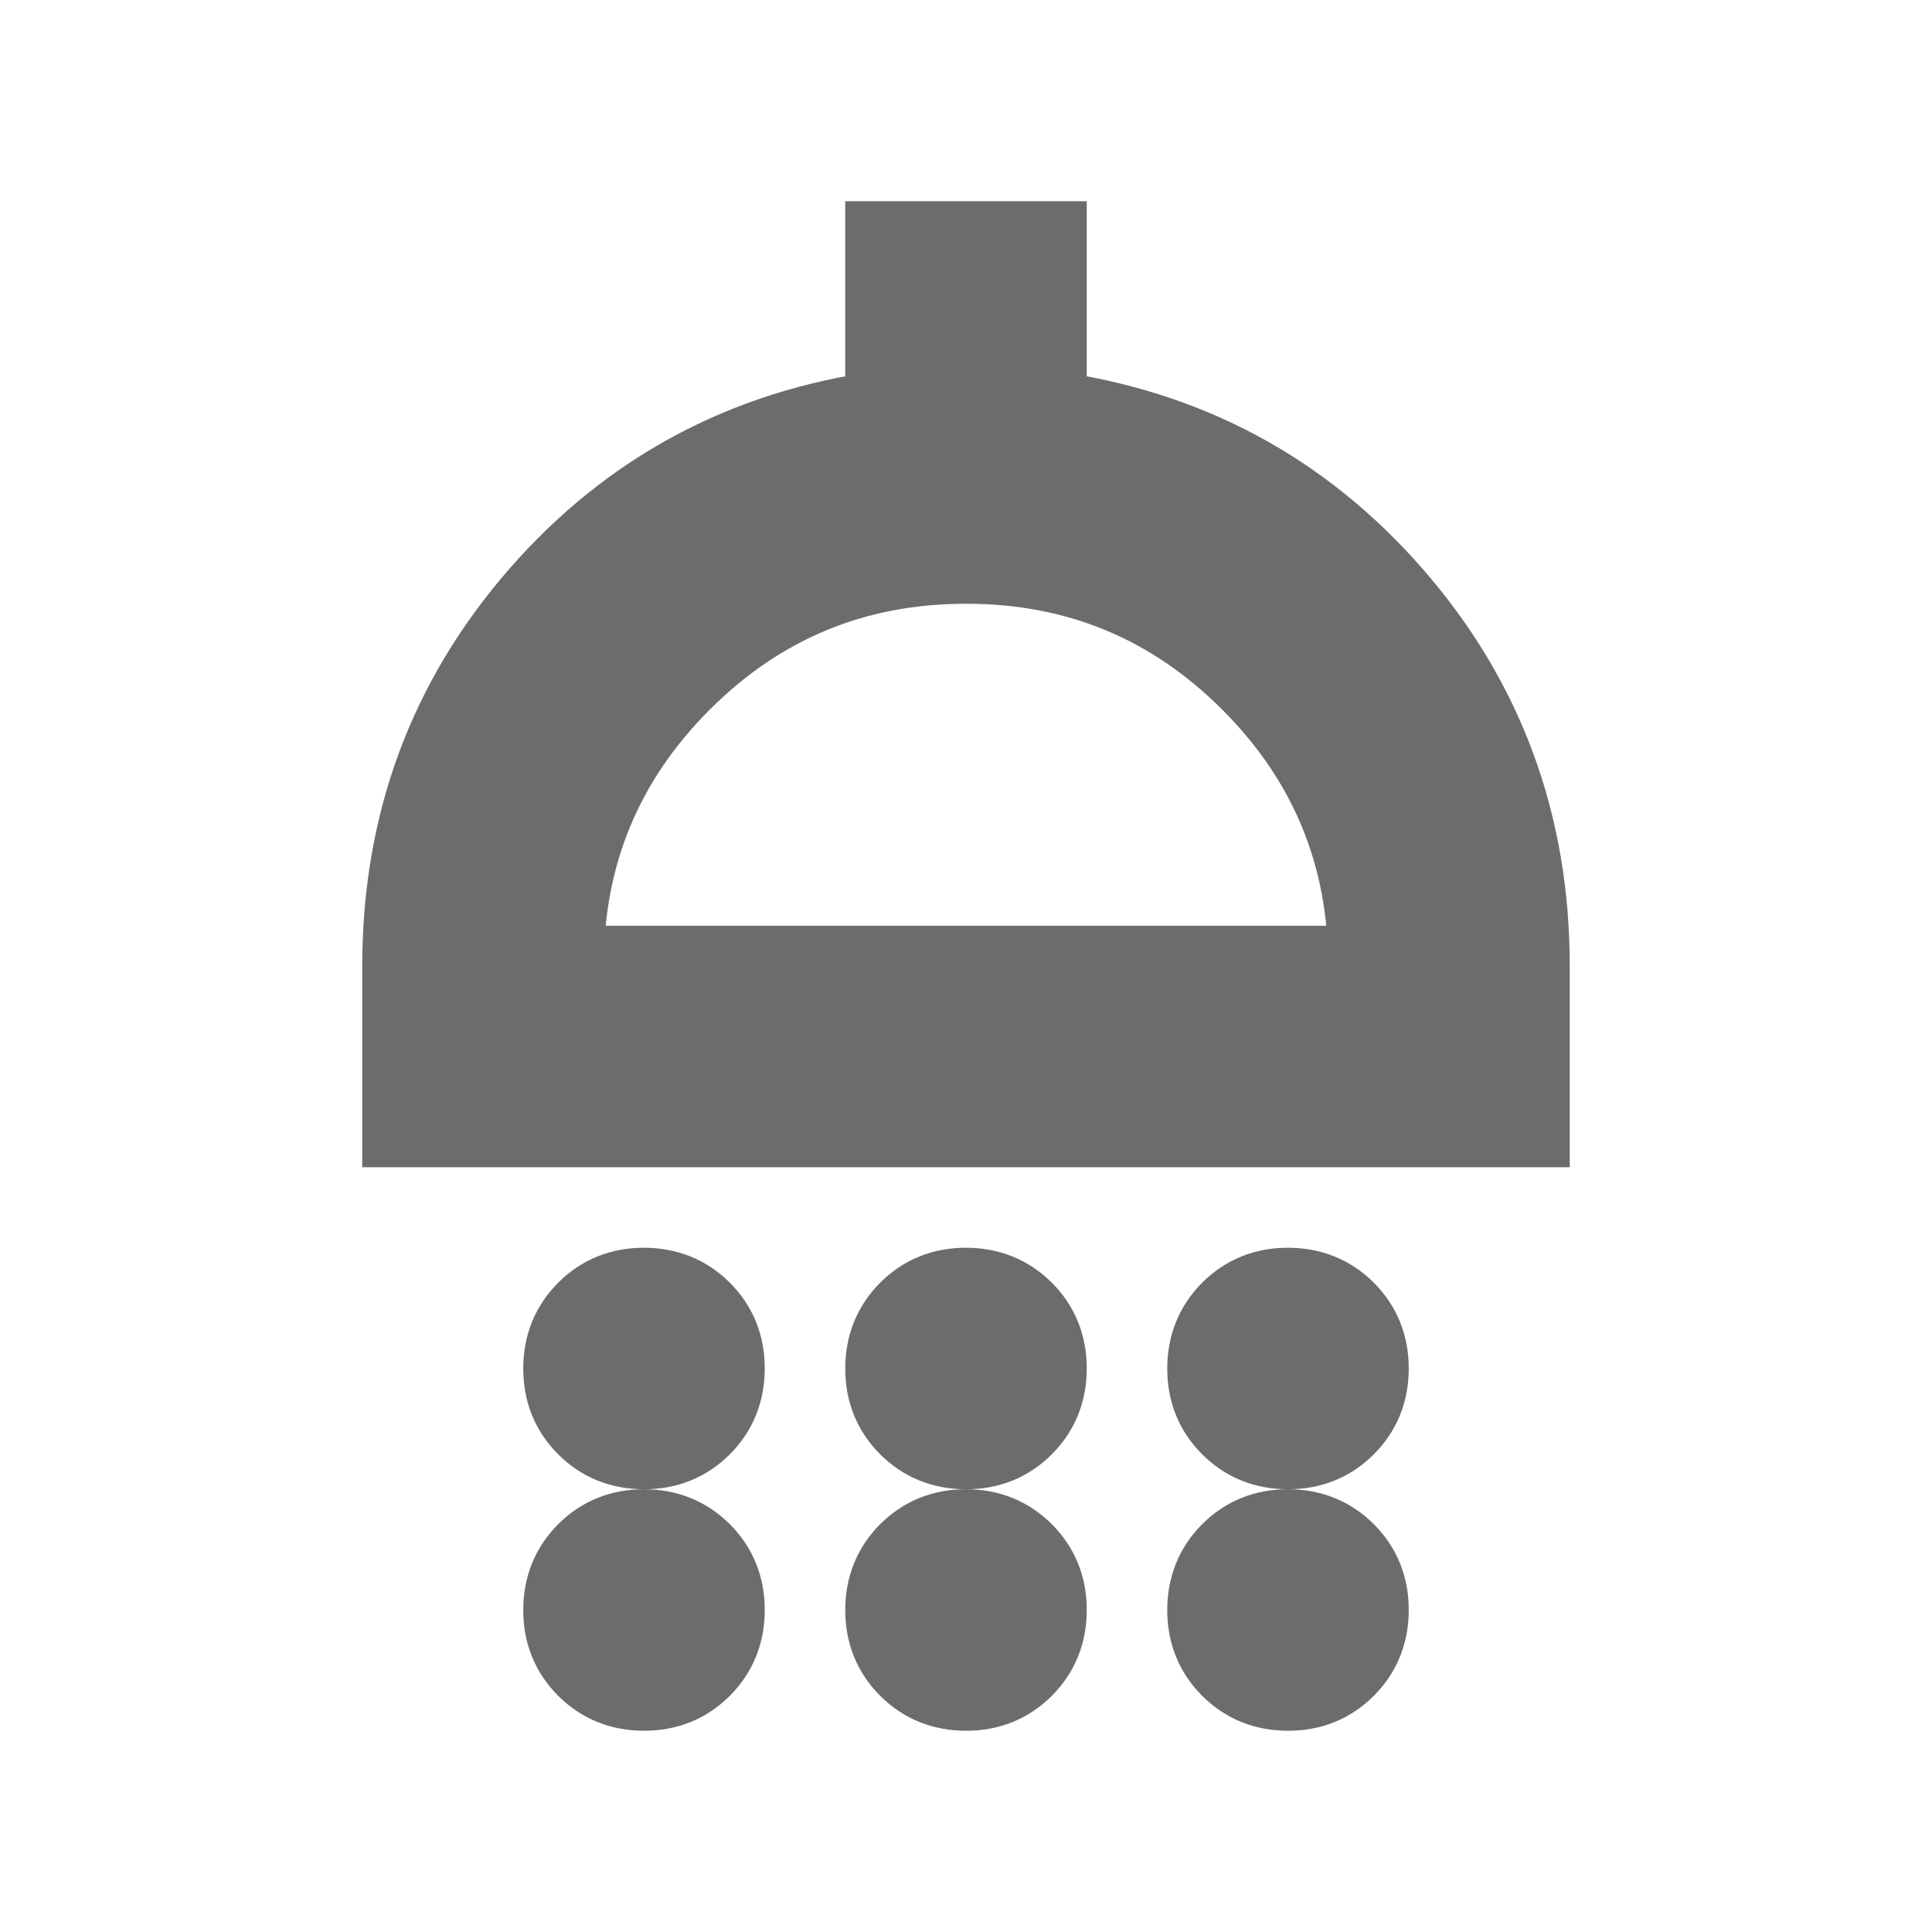
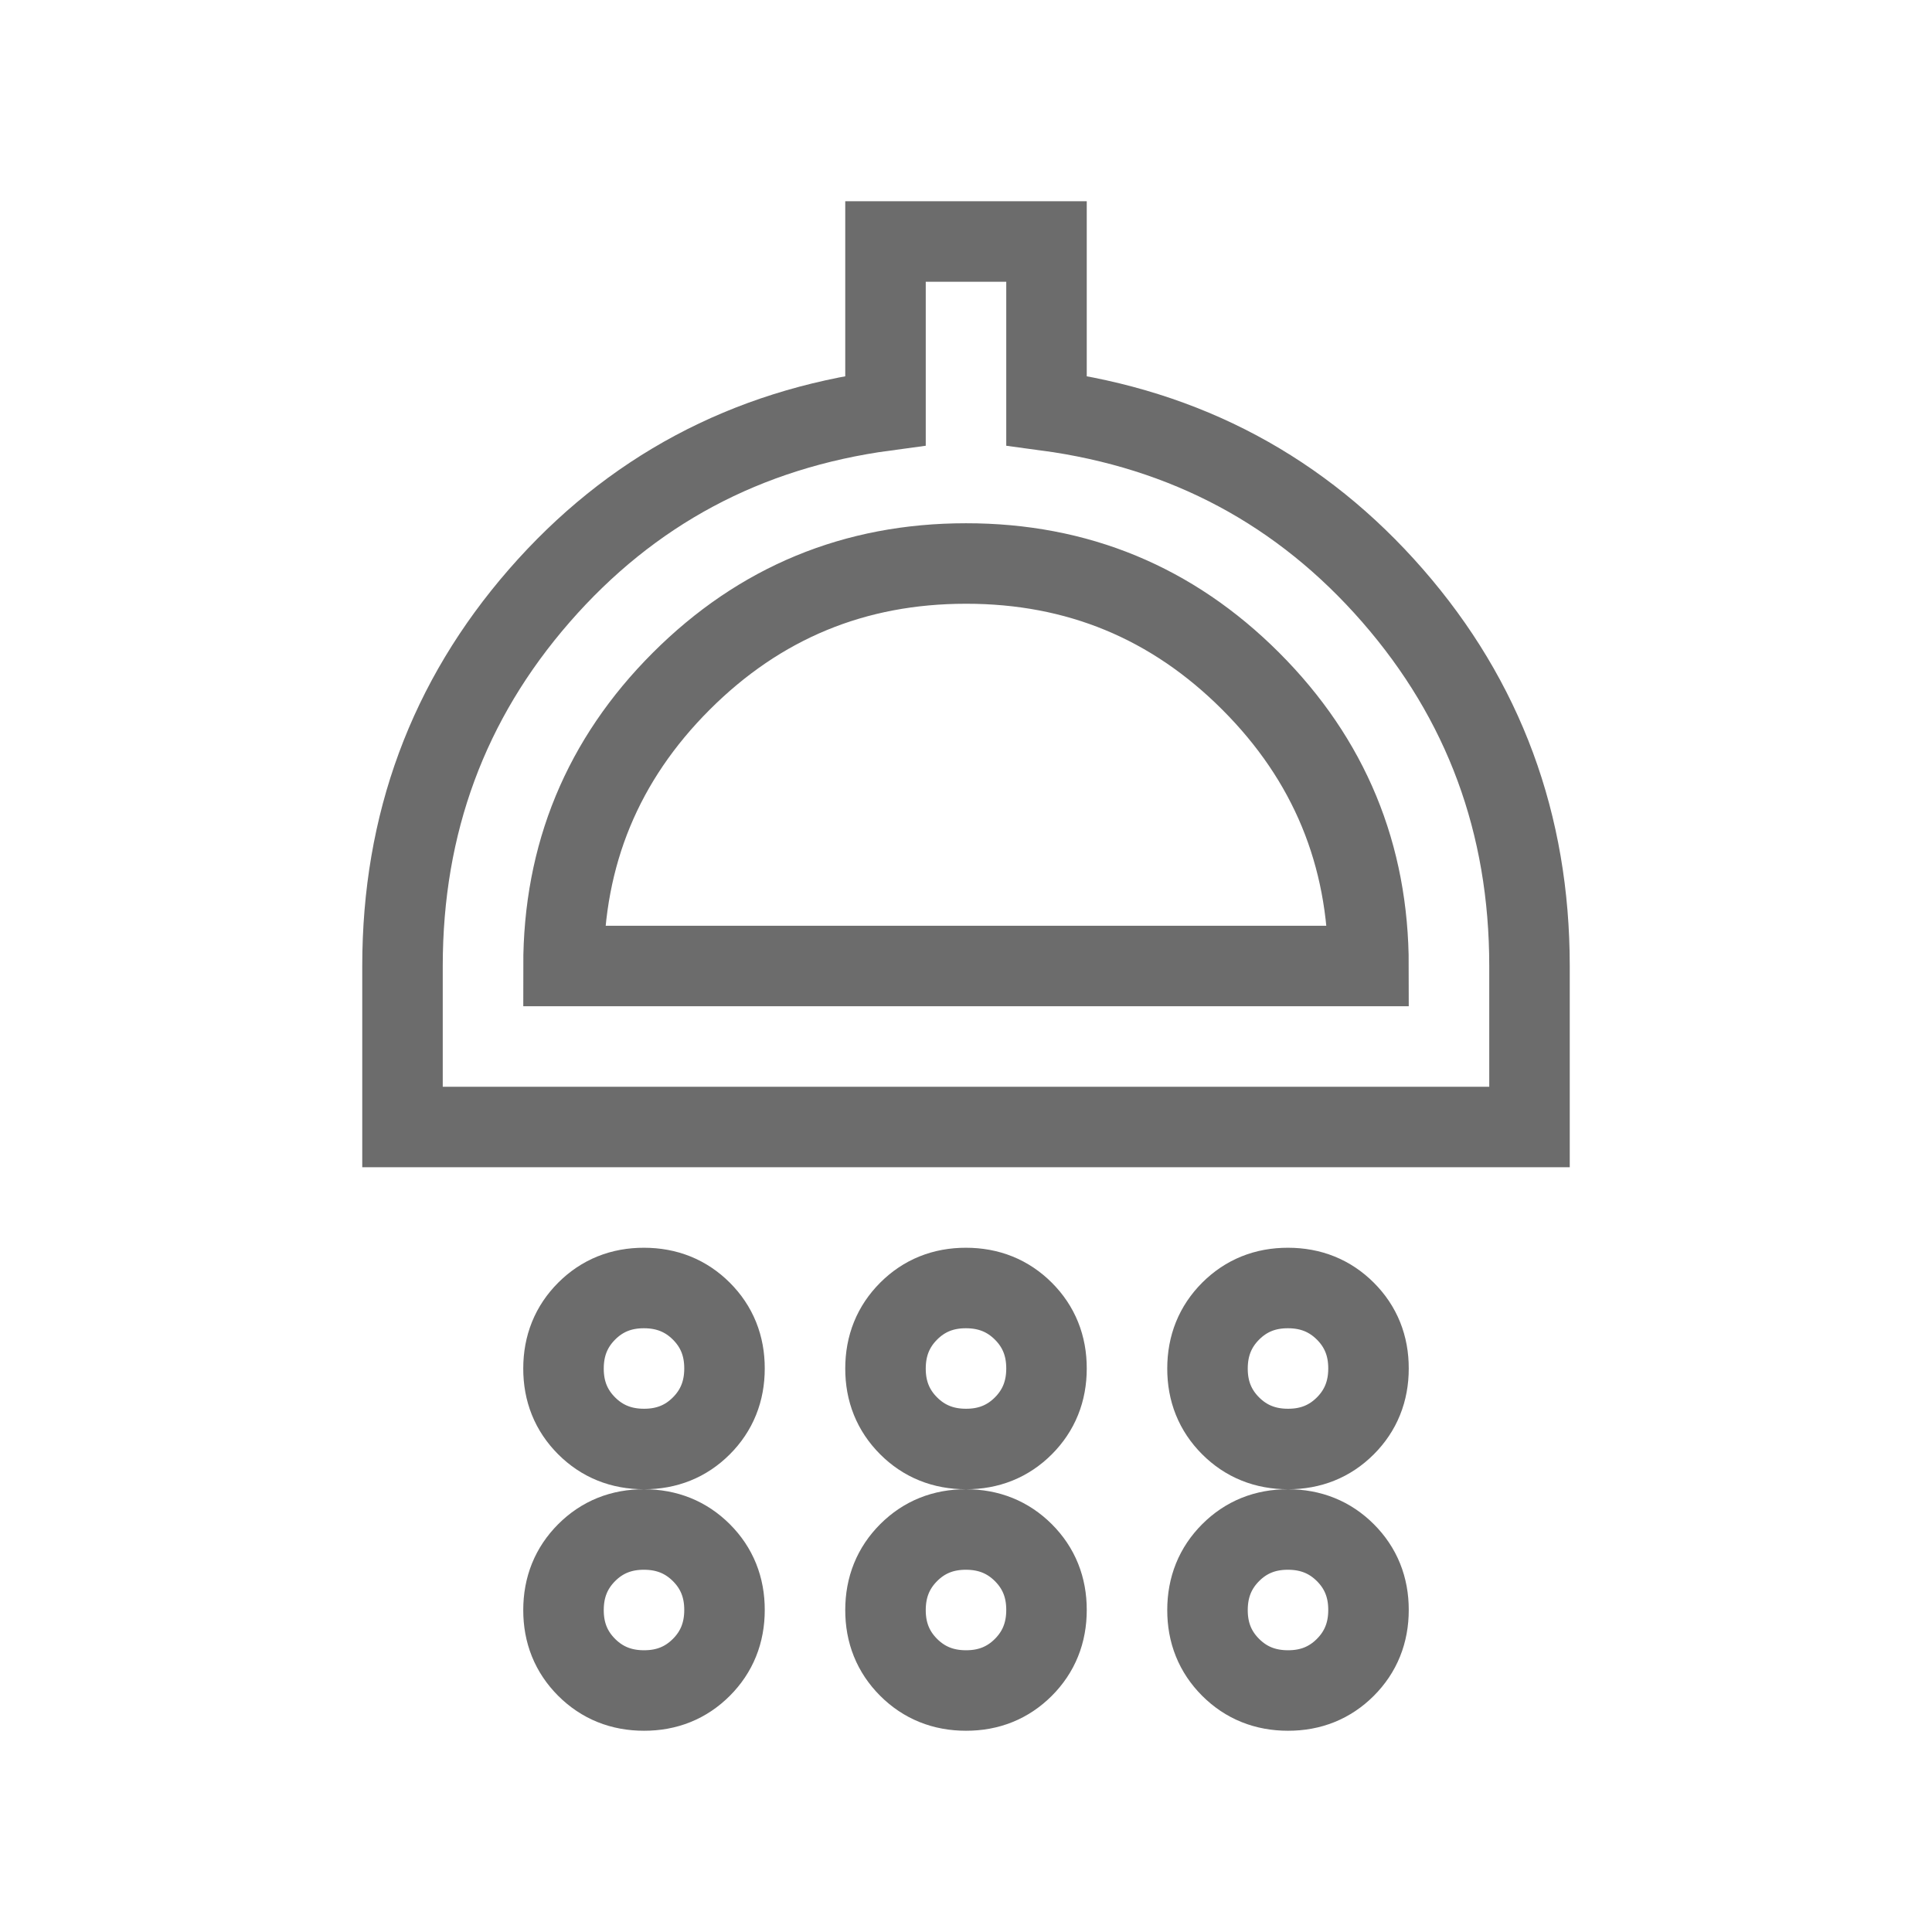
<svg xmlns="http://www.w3.org/2000/svg" width="1em" height="1em" viewBox="0 0 24 24">
-   <path fill="#6c6c6c" stroke="#6c6c6c" stroke-linecap="round" d="M8 18q-.425 0-.713-.288T7 17q0-.425.288-.713T8 16q.425 0 .713.288T9 17q0 .425-.288.713T8 18Zm4 0q-.425 0-.713-.288T11 17q0-.425.288-.713T12 16q.425 0 .713.288T13 17q0 .425-.288.713T12 18Zm4 0q-.425 0-.713-.288T15 17q0-.425.288-.713T16 16q.425 0 .713.288T17 17q0 .425-.288.713T16 18ZM5 14v-2q0-2.65 1.7-4.6T11 5.1V3h2v2.1q2.6.35 4.3 2.3T19 12v2H5Zm2-2h10q0-2.075-1.463-3.538T12 7Q9.925 7 8.462 8.463T7 12Zm1 9q-.425 0-.713-.288T7 20q0-.425.288-.713T8 19q.425 0 .713.288T9 20q0 .425-.288.713T8 21Zm4 0q-.425 0-.713-.288T11 20q0-.425.288-.713T12 19q.425 0 .713.288T13 20q0 .425-.288.713T12 21Zm4 0q-.425 0-.713-.288T15 20q0-.425.288-.713T16 19q.425 0 .713.288T17 20q0 .425-.288.713T16 21Zm-4-9Z" />
+   <path fill="none" stroke="#6c6c6c" stroke-linecap="round" d="M8 18q-.425 0-.713-.288T7 17q0-.425.288-.713T8 16q.425 0 .713.288T9 17q0 .425-.288.713T8 18Zm4 0q-.425 0-.713-.288T11 17q0-.425.288-.713T12 16q.425 0 .713.288T13 17q0 .425-.288.713T12 18Zm4 0q-.425 0-.713-.288T15 17q0-.425.288-.713T16 16q.425 0 .713.288T17 17q0 .425-.288.713T16 18ZM5 14v-2q0-2.65 1.7-4.6T11 5.1V3h2v2.1q2.6.35 4.3 2.3T19 12v2H5Zm2-2h10q0-2.075-1.463-3.538T12 7Q9.925 7 8.462 8.463T7 12Zm1 9q-.425 0-.713-.288T7 20q0-.425.288-.713T8 19q.425 0 .713.288T9 20q0 .425-.288.713T8 21Zm4 0q-.425 0-.713-.288T11 20q0-.425.288-.713T12 19q.425 0 .713.288T13 20q0 .425-.288.713T12 21Zm4 0q-.425 0-.713-.288T15 20q0-.425.288-.713T16 19q.425 0 .713.288T17 20q0 .425-.288.713T16 21Zm-4-9Z" />
</svg>
